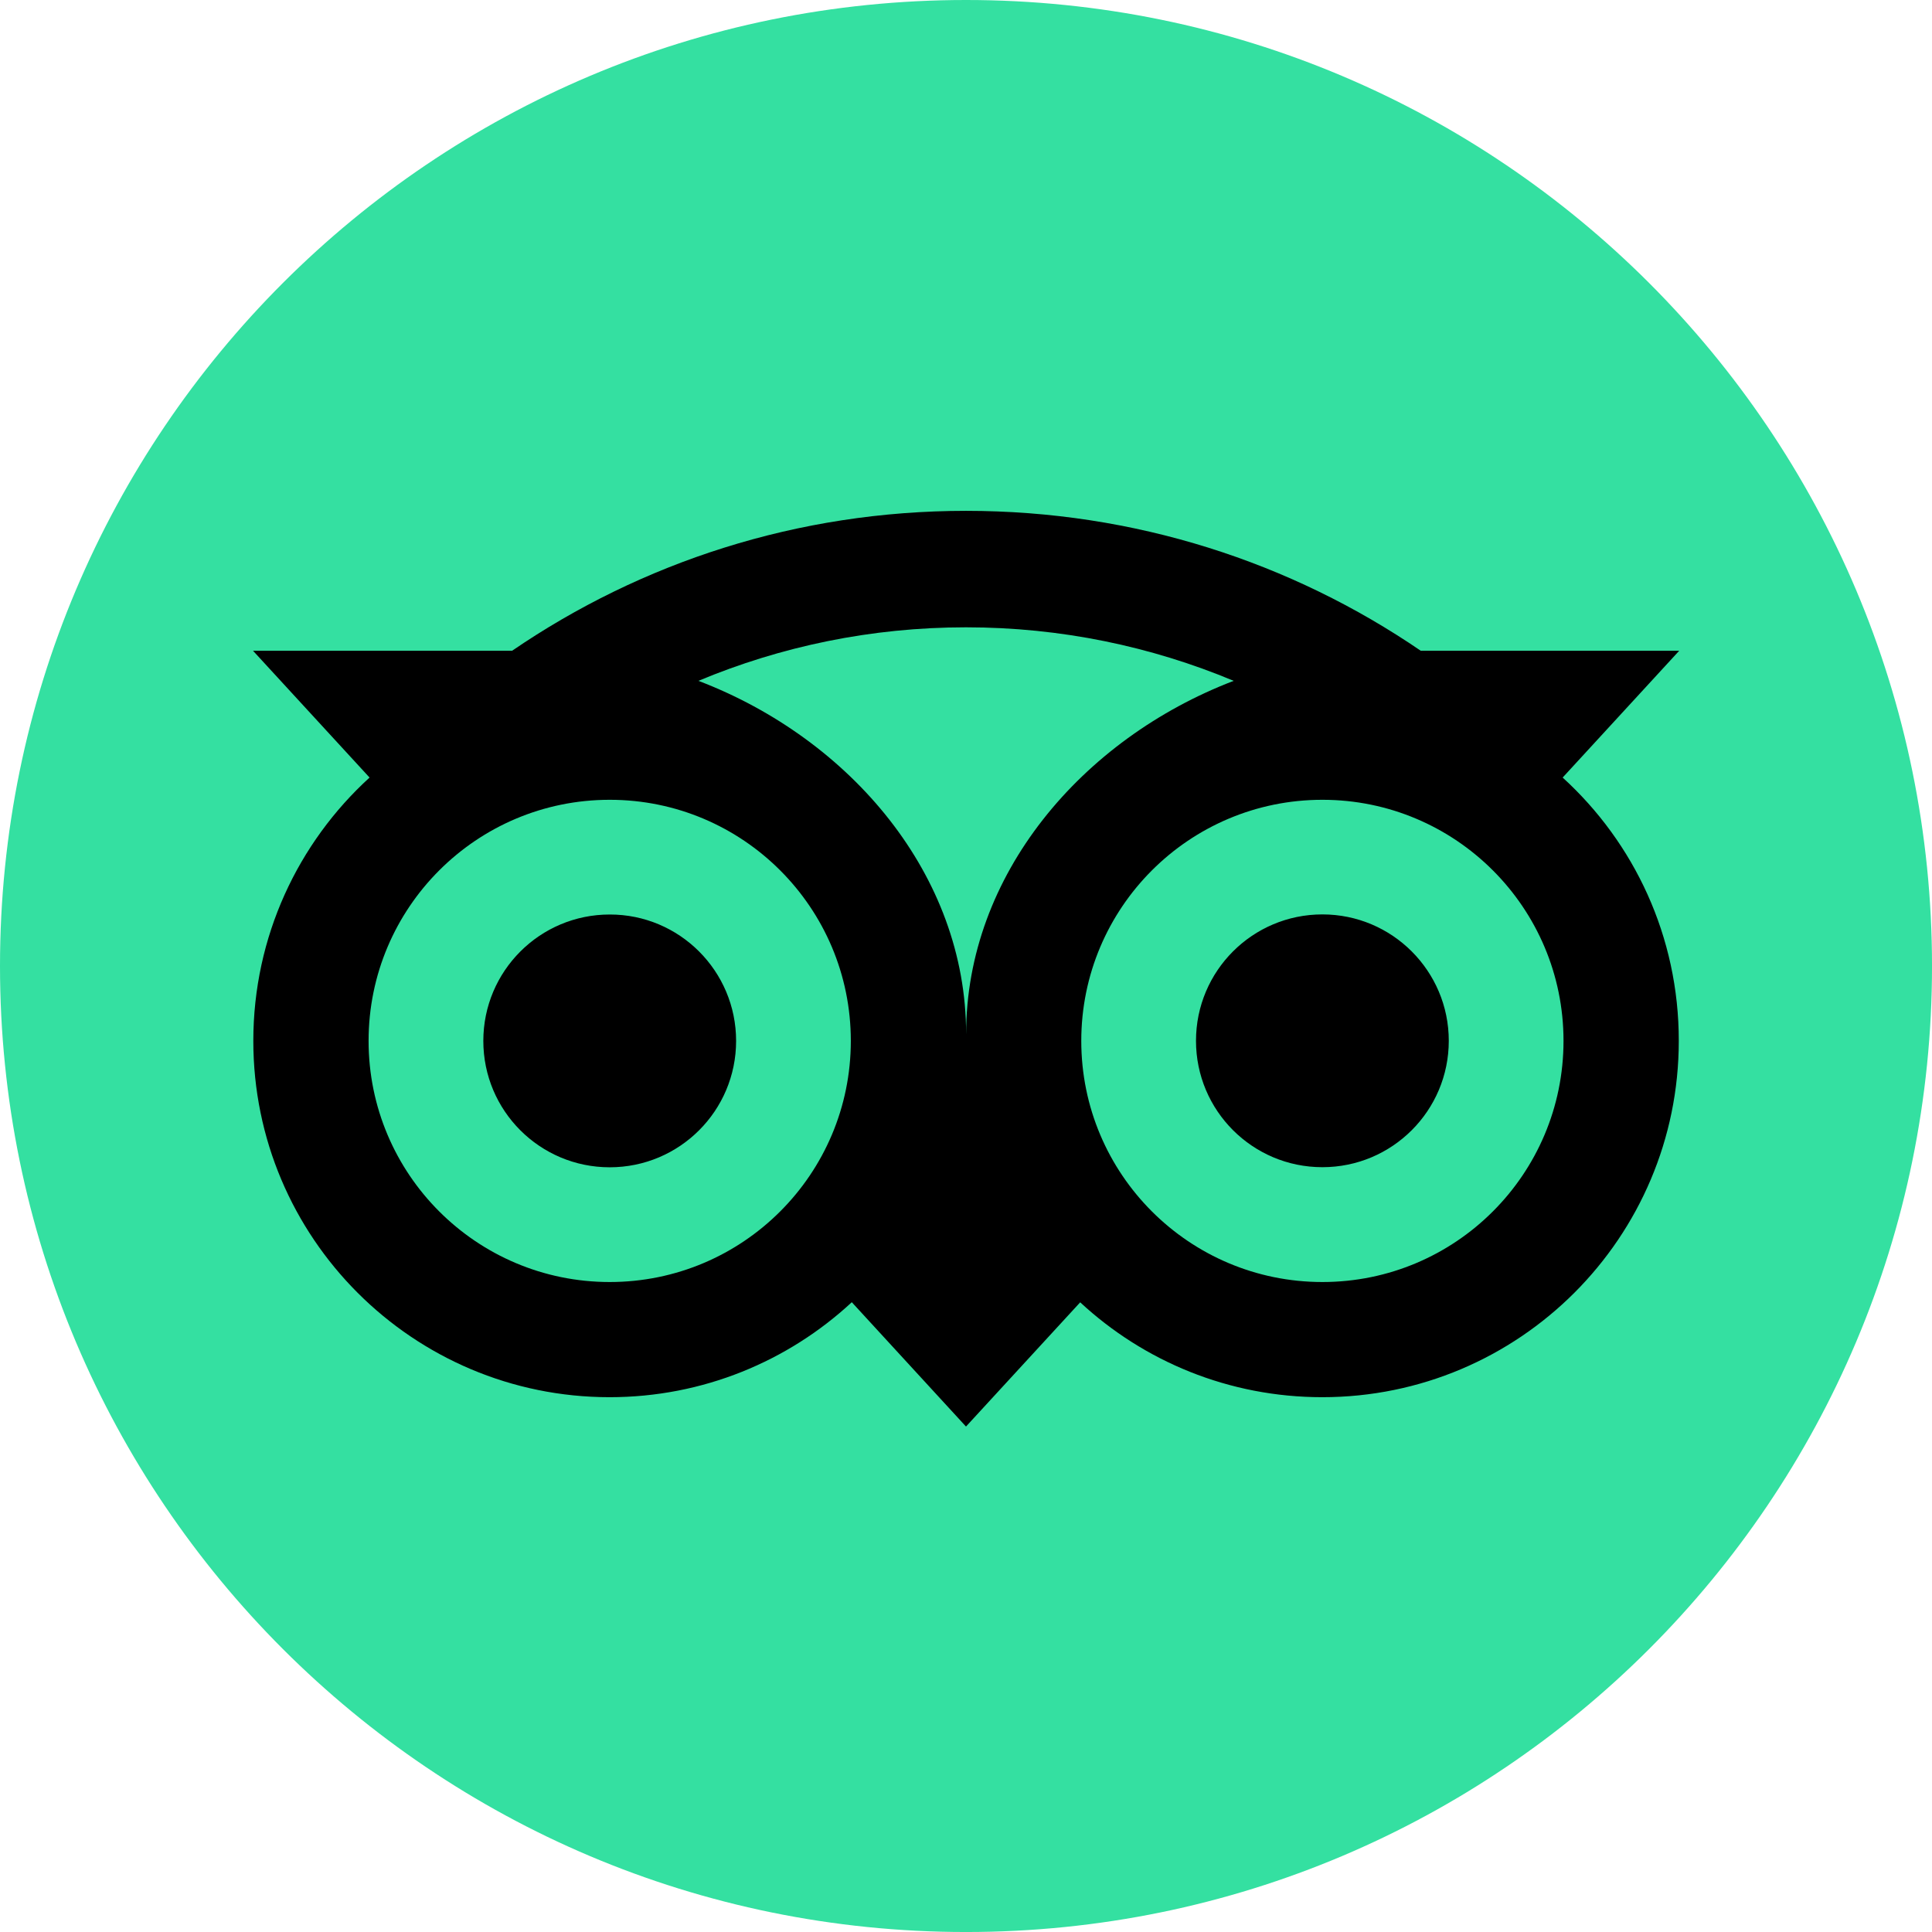
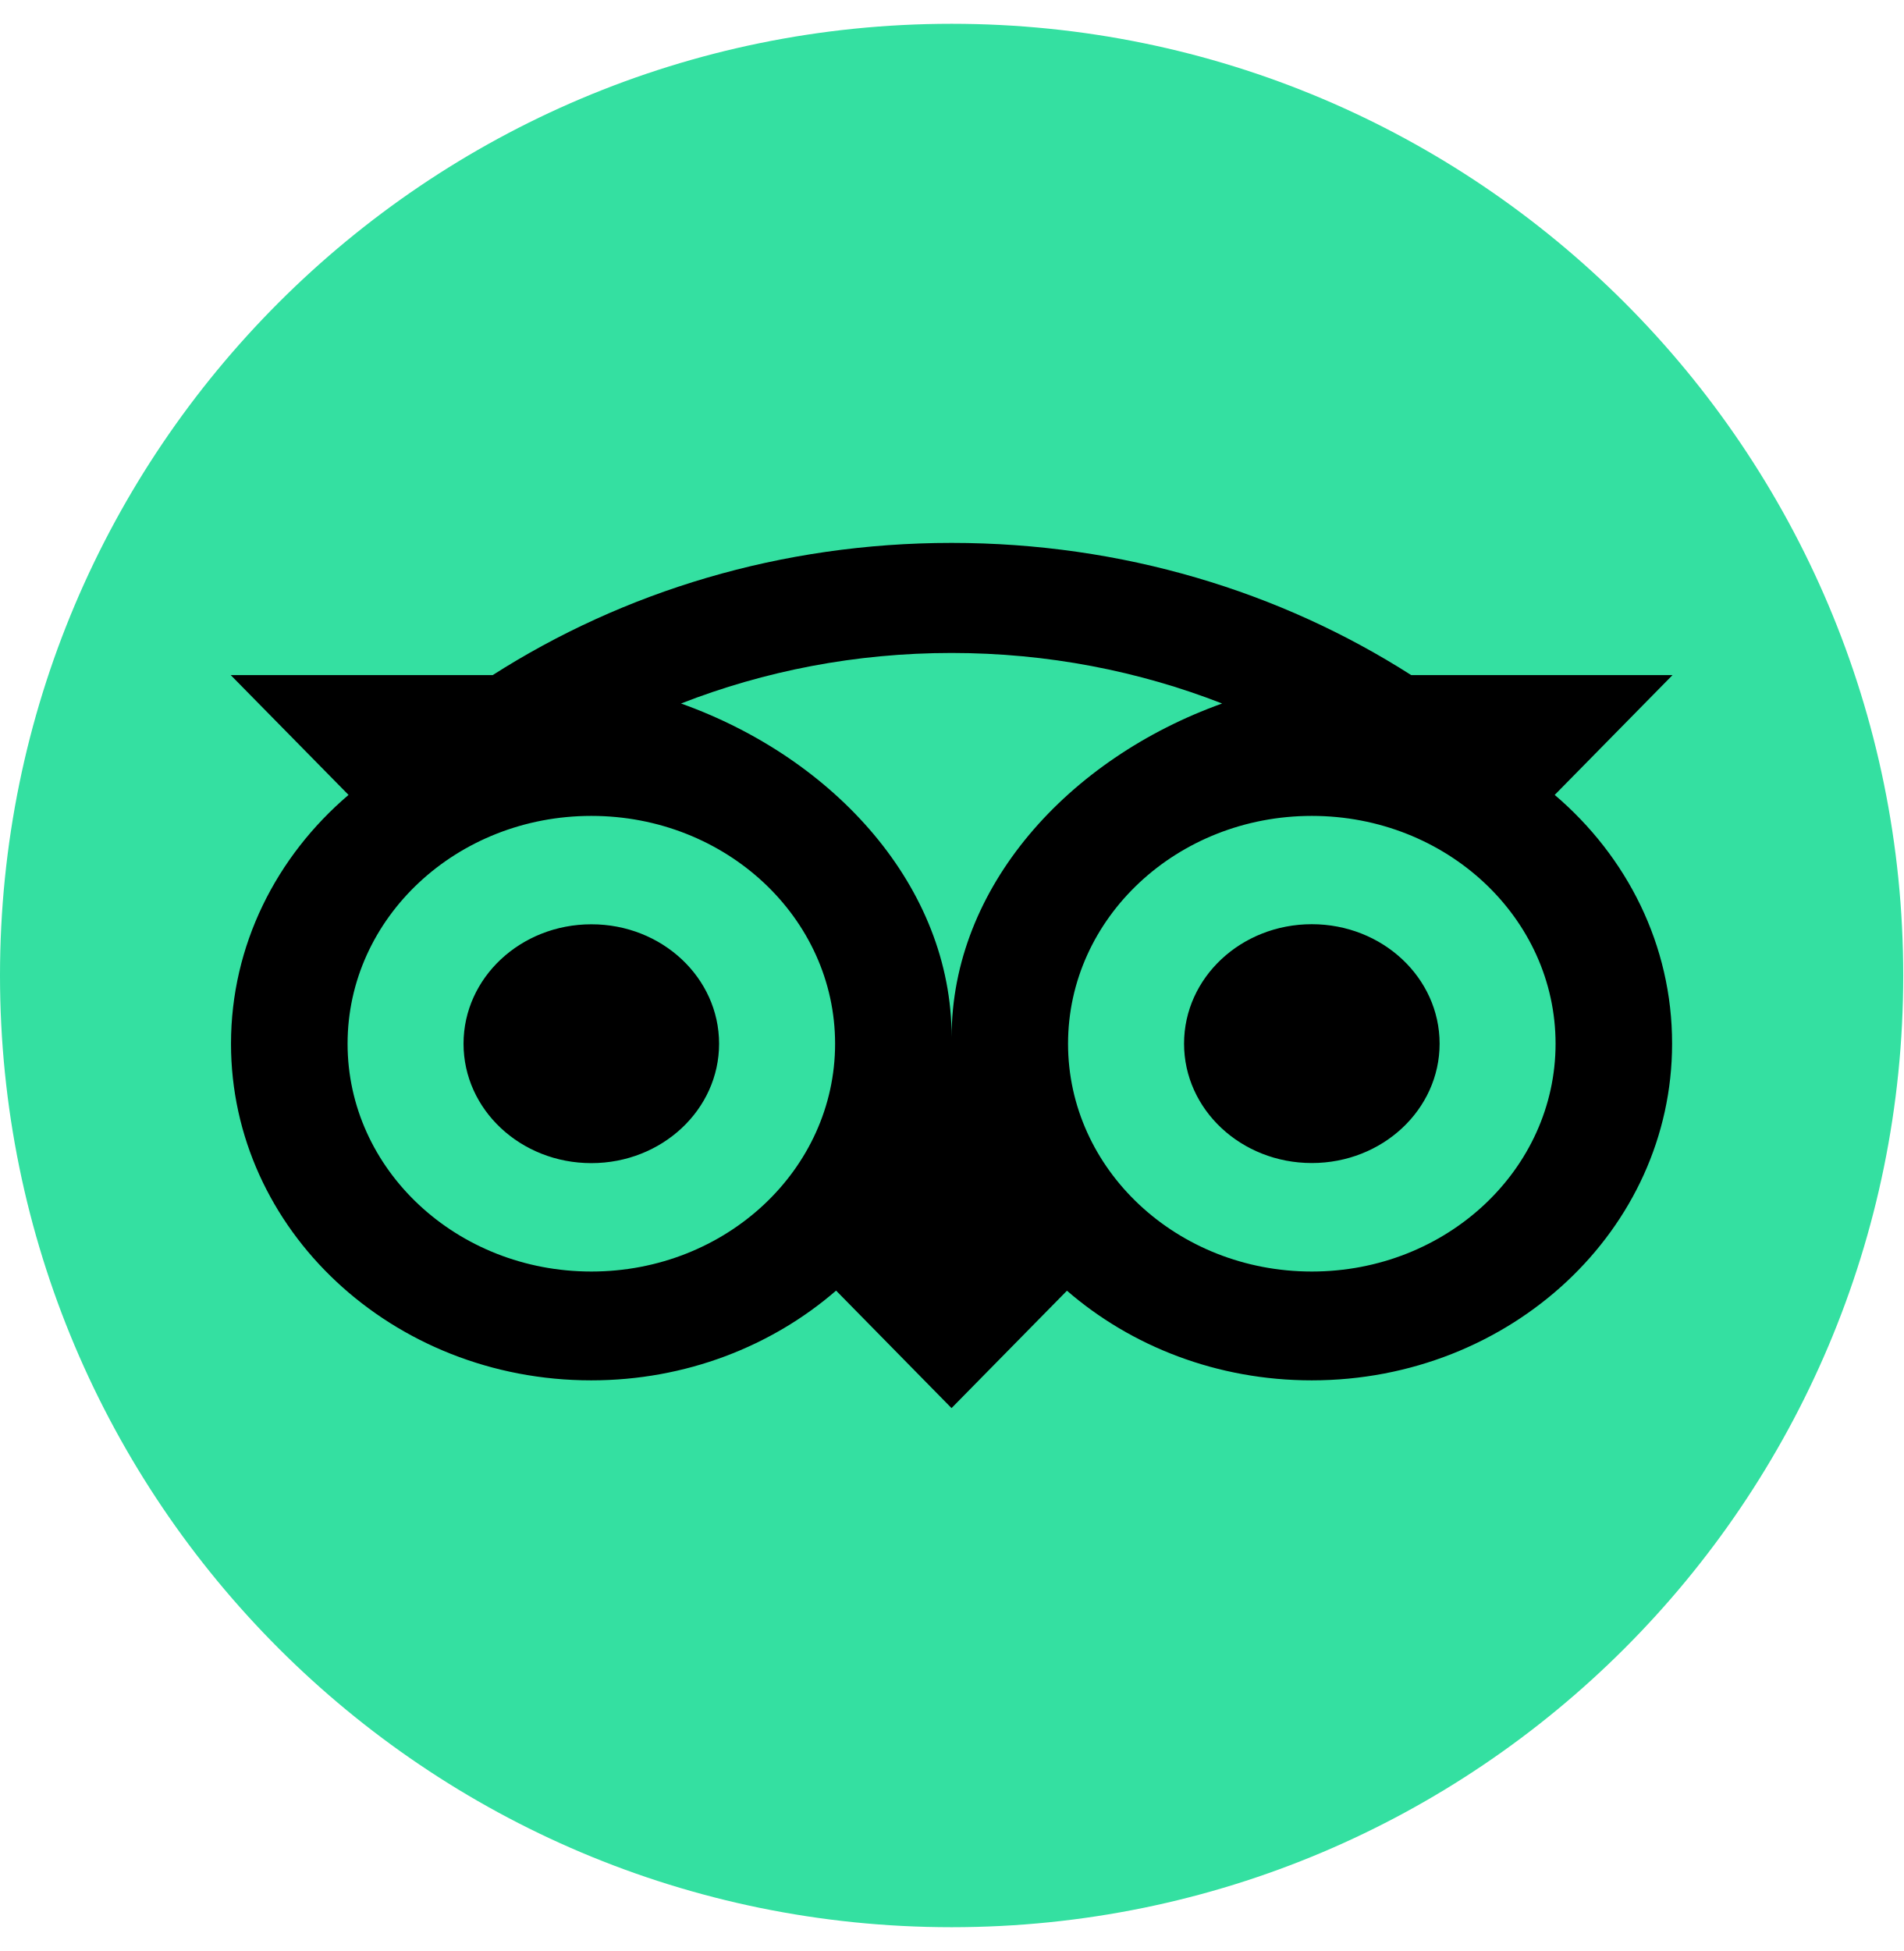
- <svg xmlns="http://www.w3.org/2000/svg" viewBox="0 0 1333.31 1333.31" shape-rendering="geometricPrecision" text-rendering="geometricPrecision" image-rendering="optimizeQuality" fill-rule="evenodd" clip-rule="evenodd">
-   <g fill-rule="nonzero">
-     <circle cx="666.66" cy="666.66" r="666.66" fill="#34e0a1" />
-     <path d="M1078.42 536.6l80.45-87.52h-178.4c-89.31-61.01-197.17-96.54-313.81-96.54-116.5 0-224.06 35.61-313.22 96.54H174.6l80.44 87.52c-49.31 44.99-80.22 109.8-80.22 181.75 0 135.79 110.09 245.88 245.88 245.88 64.51 0 123.27-24.88 167.14-65.55l78.81 85.81 78.81-85.73c43.87 40.67 102.57 65.47 167.07 65.47 135.79 0 246.03-110.09 246.03-245.88.07-72.03-30.84-136.83-80.15-181.75zM420.77 884.75c-91.92 0-166.4-74.48-166.4-166.4s74.49-166.4 166.4-166.4c91.92 0 166.4 74.49 166.4 166.4 0 91.91-74.49 166.4-166.4 166.4zm245.96-171.24c0-109.5-79.63-203.5-184.73-243.65 56.84-23.76 119.18-36.94 184.66-36.94 65.47 0 127.89 13.18 184.73 36.94-105.02 40.23-184.65 134.15-184.65 243.65zm245.88 171.24c-91.92 0-166.4-74.48-166.4-166.4s74.49-166.4 166.4-166.4c91.92 0 166.4 74.49 166.4 166.4 0 91.91-74.49 166.4-166.4 166.4zm0-253.7c-48.2 0-87.23 39.03-87.23 87.23 0 48.19 39.03 87.22 87.23 87.22 48.19 0 87.22-39.03 87.22-87.22 0-48.12-39.03-87.23-87.22-87.23zM508 718.35c0 48.19-39.03 87.22-87.23 87.22-48.19 0-87.22-39.03-87.22-87.22 0-48.2 39.03-87.23 87.22-87.23 48.19-.07 87.23 39.03 87.23 87.23z" />
-   </g>
+ <svg xmlns="http://www.w3.org/2000/svg" width="40" height="41" viewBox="0 0 40 41" fill="none">
+   <path d="M20 40.5C31.046 40.5 40 31.546 40 20.5C40 9.454 31.046 0.5 20 0.5C8.954 0.5 0 9.454 0 20.5C0 31.546 8.954 40.5 20 40.5Z" fill="#34E0A1" />
+   <path d="M32.675 16.705L35.151 14.187H29.659C26.91 12.431 23.589 11.409 19.998 11.409C16.411 11.409 13.1 12.434 10.355 14.187H4.849L7.325 16.705C5.807 17.999 4.855 19.864 4.855 21.934C4.855 25.841 8.245 29.008 12.425 29.008C14.411 29.008 16.221 28.292 17.572 27.122L19.998 29.591L22.424 27.124C23.775 28.294 25.582 29.008 27.568 29.008C31.748 29.008 35.142 25.841 35.142 21.934C35.145 19.861 34.193 17.997 32.675 16.705ZM12.428 26.721C9.598 26.721 7.305 24.578 7.305 21.934C7.305 19.289 9.598 17.146 12.428 17.146C15.258 17.146 17.551 19.289 17.551 21.934C17.551 24.578 15.258 26.721 12.428 26.721ZM20 21.794C20 18.644 17.549 15.94 14.313 14.784C16.062 14.101 17.982 13.722 19.998 13.722C22.014 13.722 23.935 14.101 25.685 14.784C22.451 15.942 20 18.644 20 21.794ZM27.57 26.721C24.74 26.721 22.447 24.578 22.447 21.934C22.447 19.289 24.74 17.146 27.57 17.146C30.4 17.146 32.693 19.289 32.693 21.934C32.693 24.578 30.4 26.721 27.57 26.721ZM27.57 19.422C26.086 19.422 24.885 20.545 24.885 21.932C24.885 23.318 26.086 24.441 27.57 24.441C29.054 24.441 30.256 23.318 30.256 21.932C30.255 20.547 29.054 19.422 27.57 19.422ZM15.113 21.934C15.113 23.32 13.911 24.443 12.428 24.443C10.944 24.443 9.742 23.32 9.742 21.934C9.742 20.547 10.944 19.424 12.428 19.424C13.911 19.422 15.113 20.547 15.113 21.934Z" fill="black" />
</svg>
